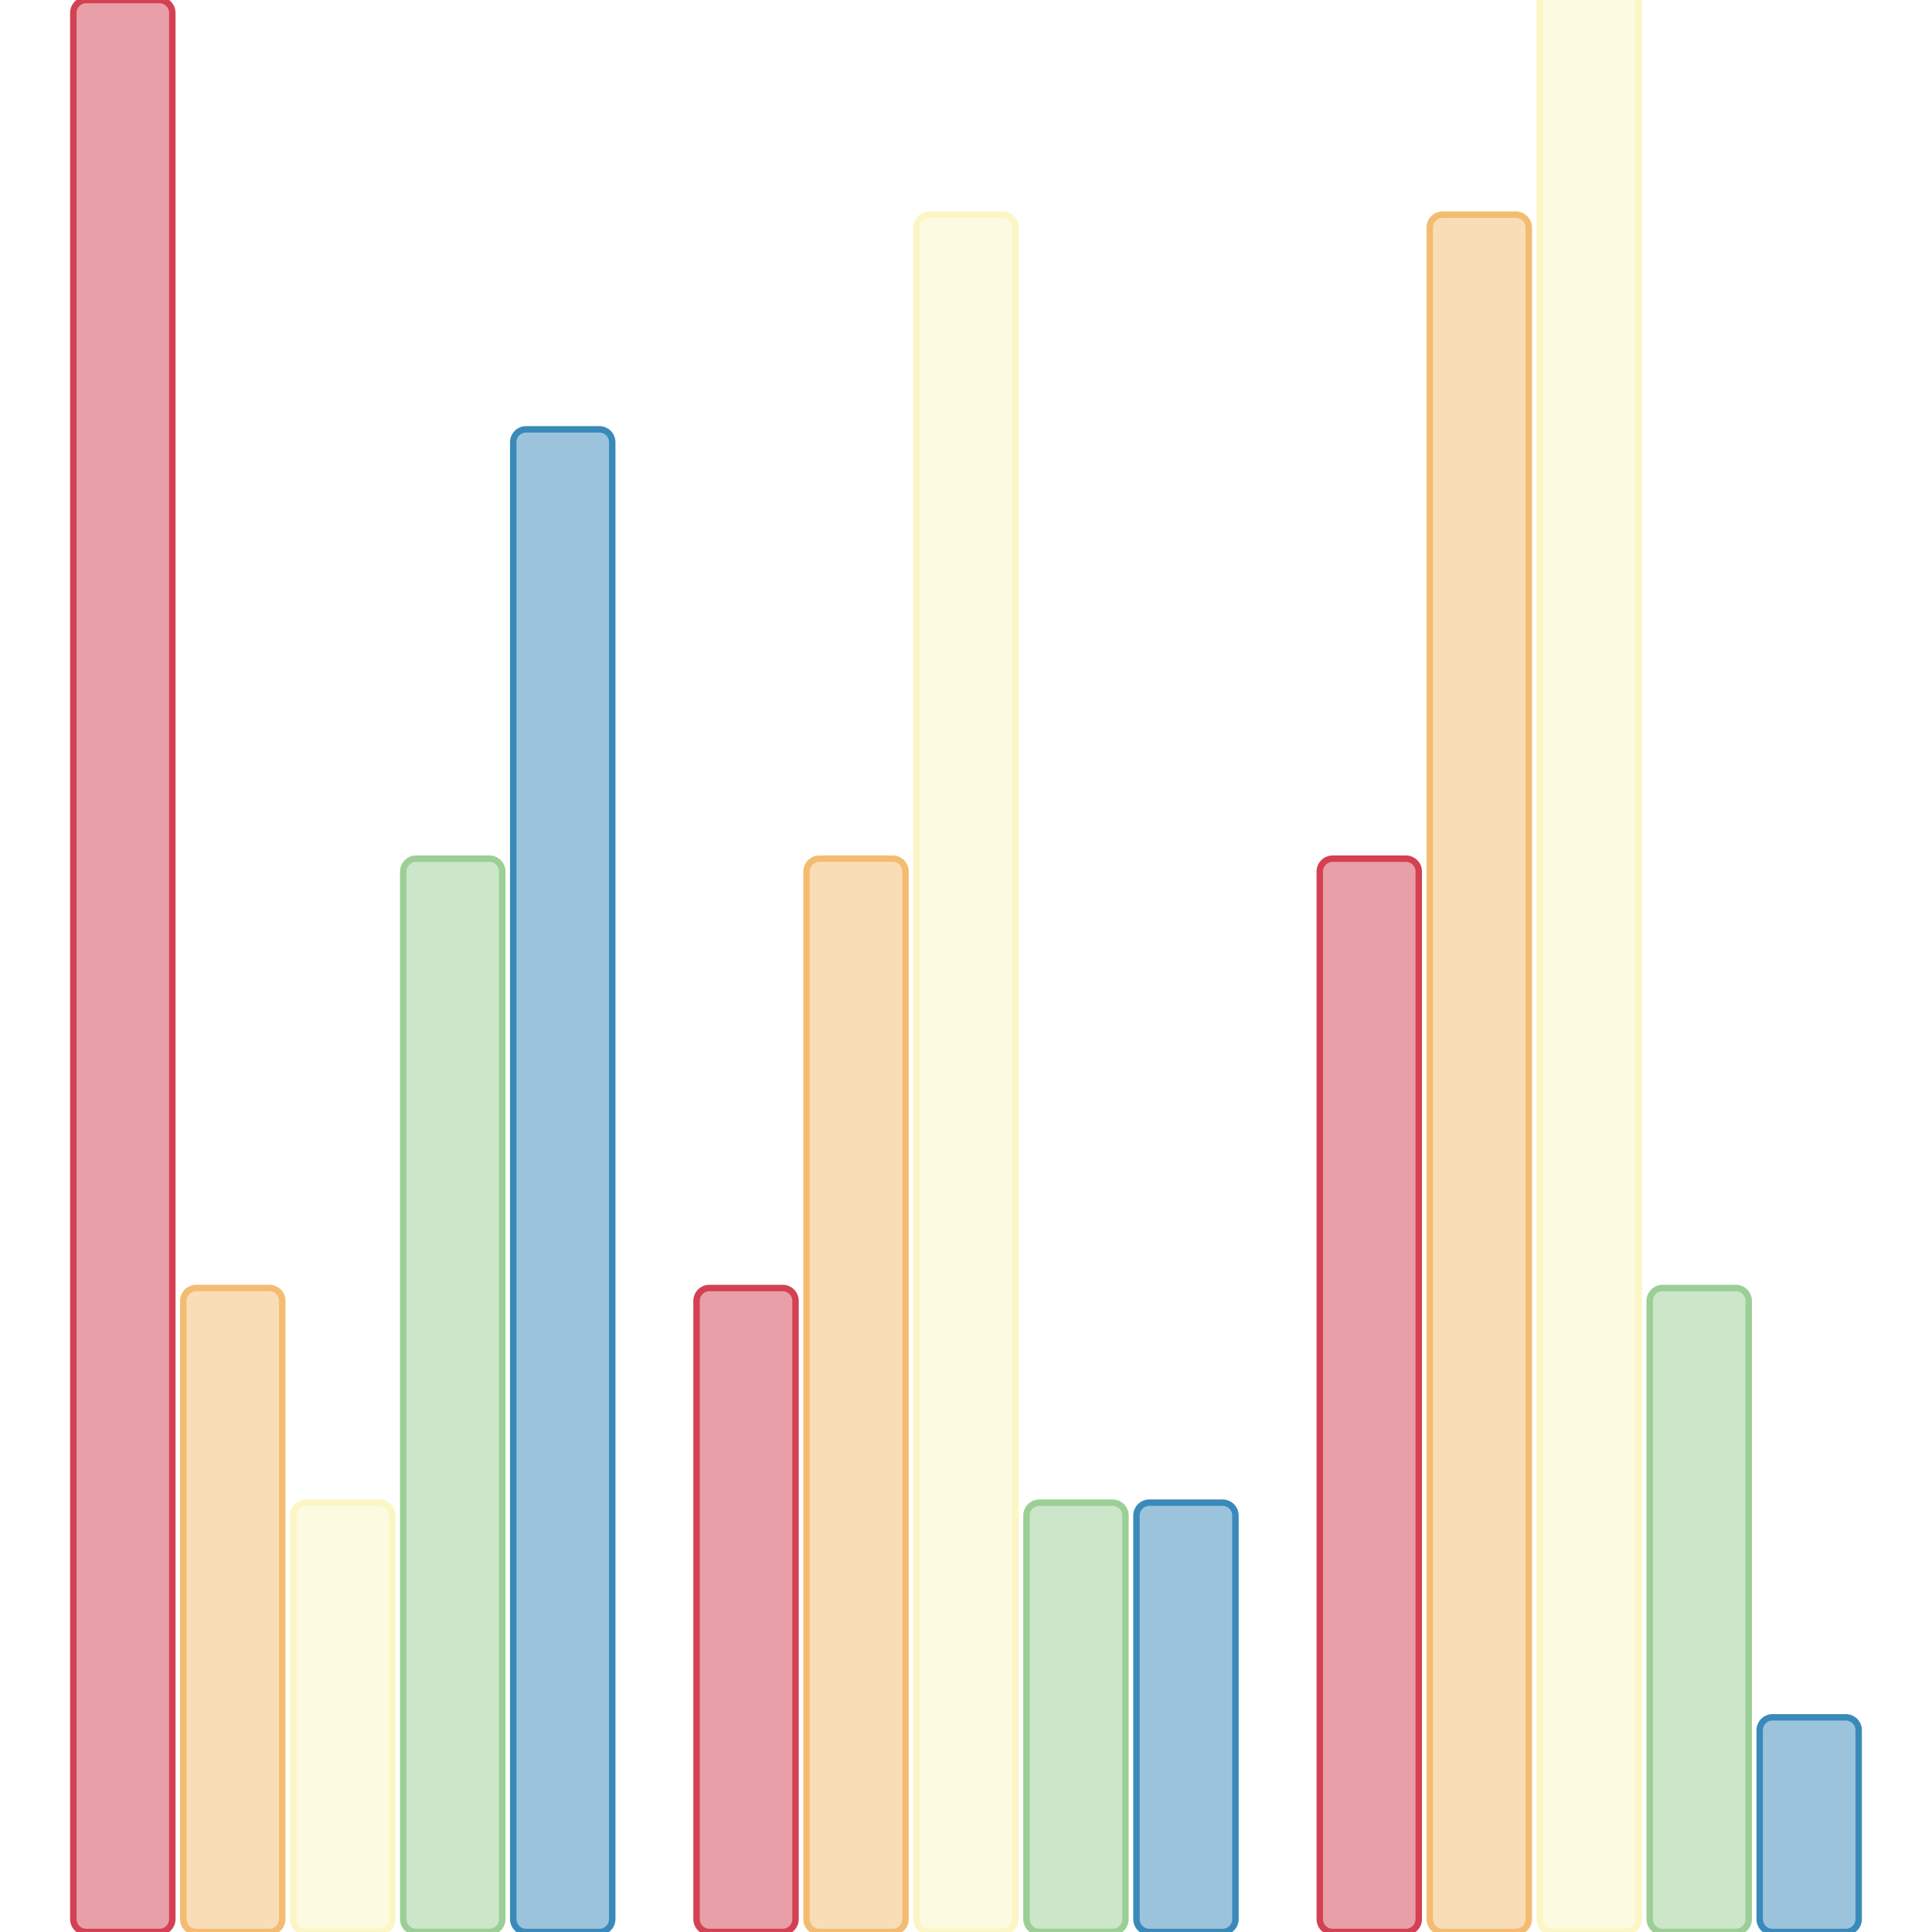
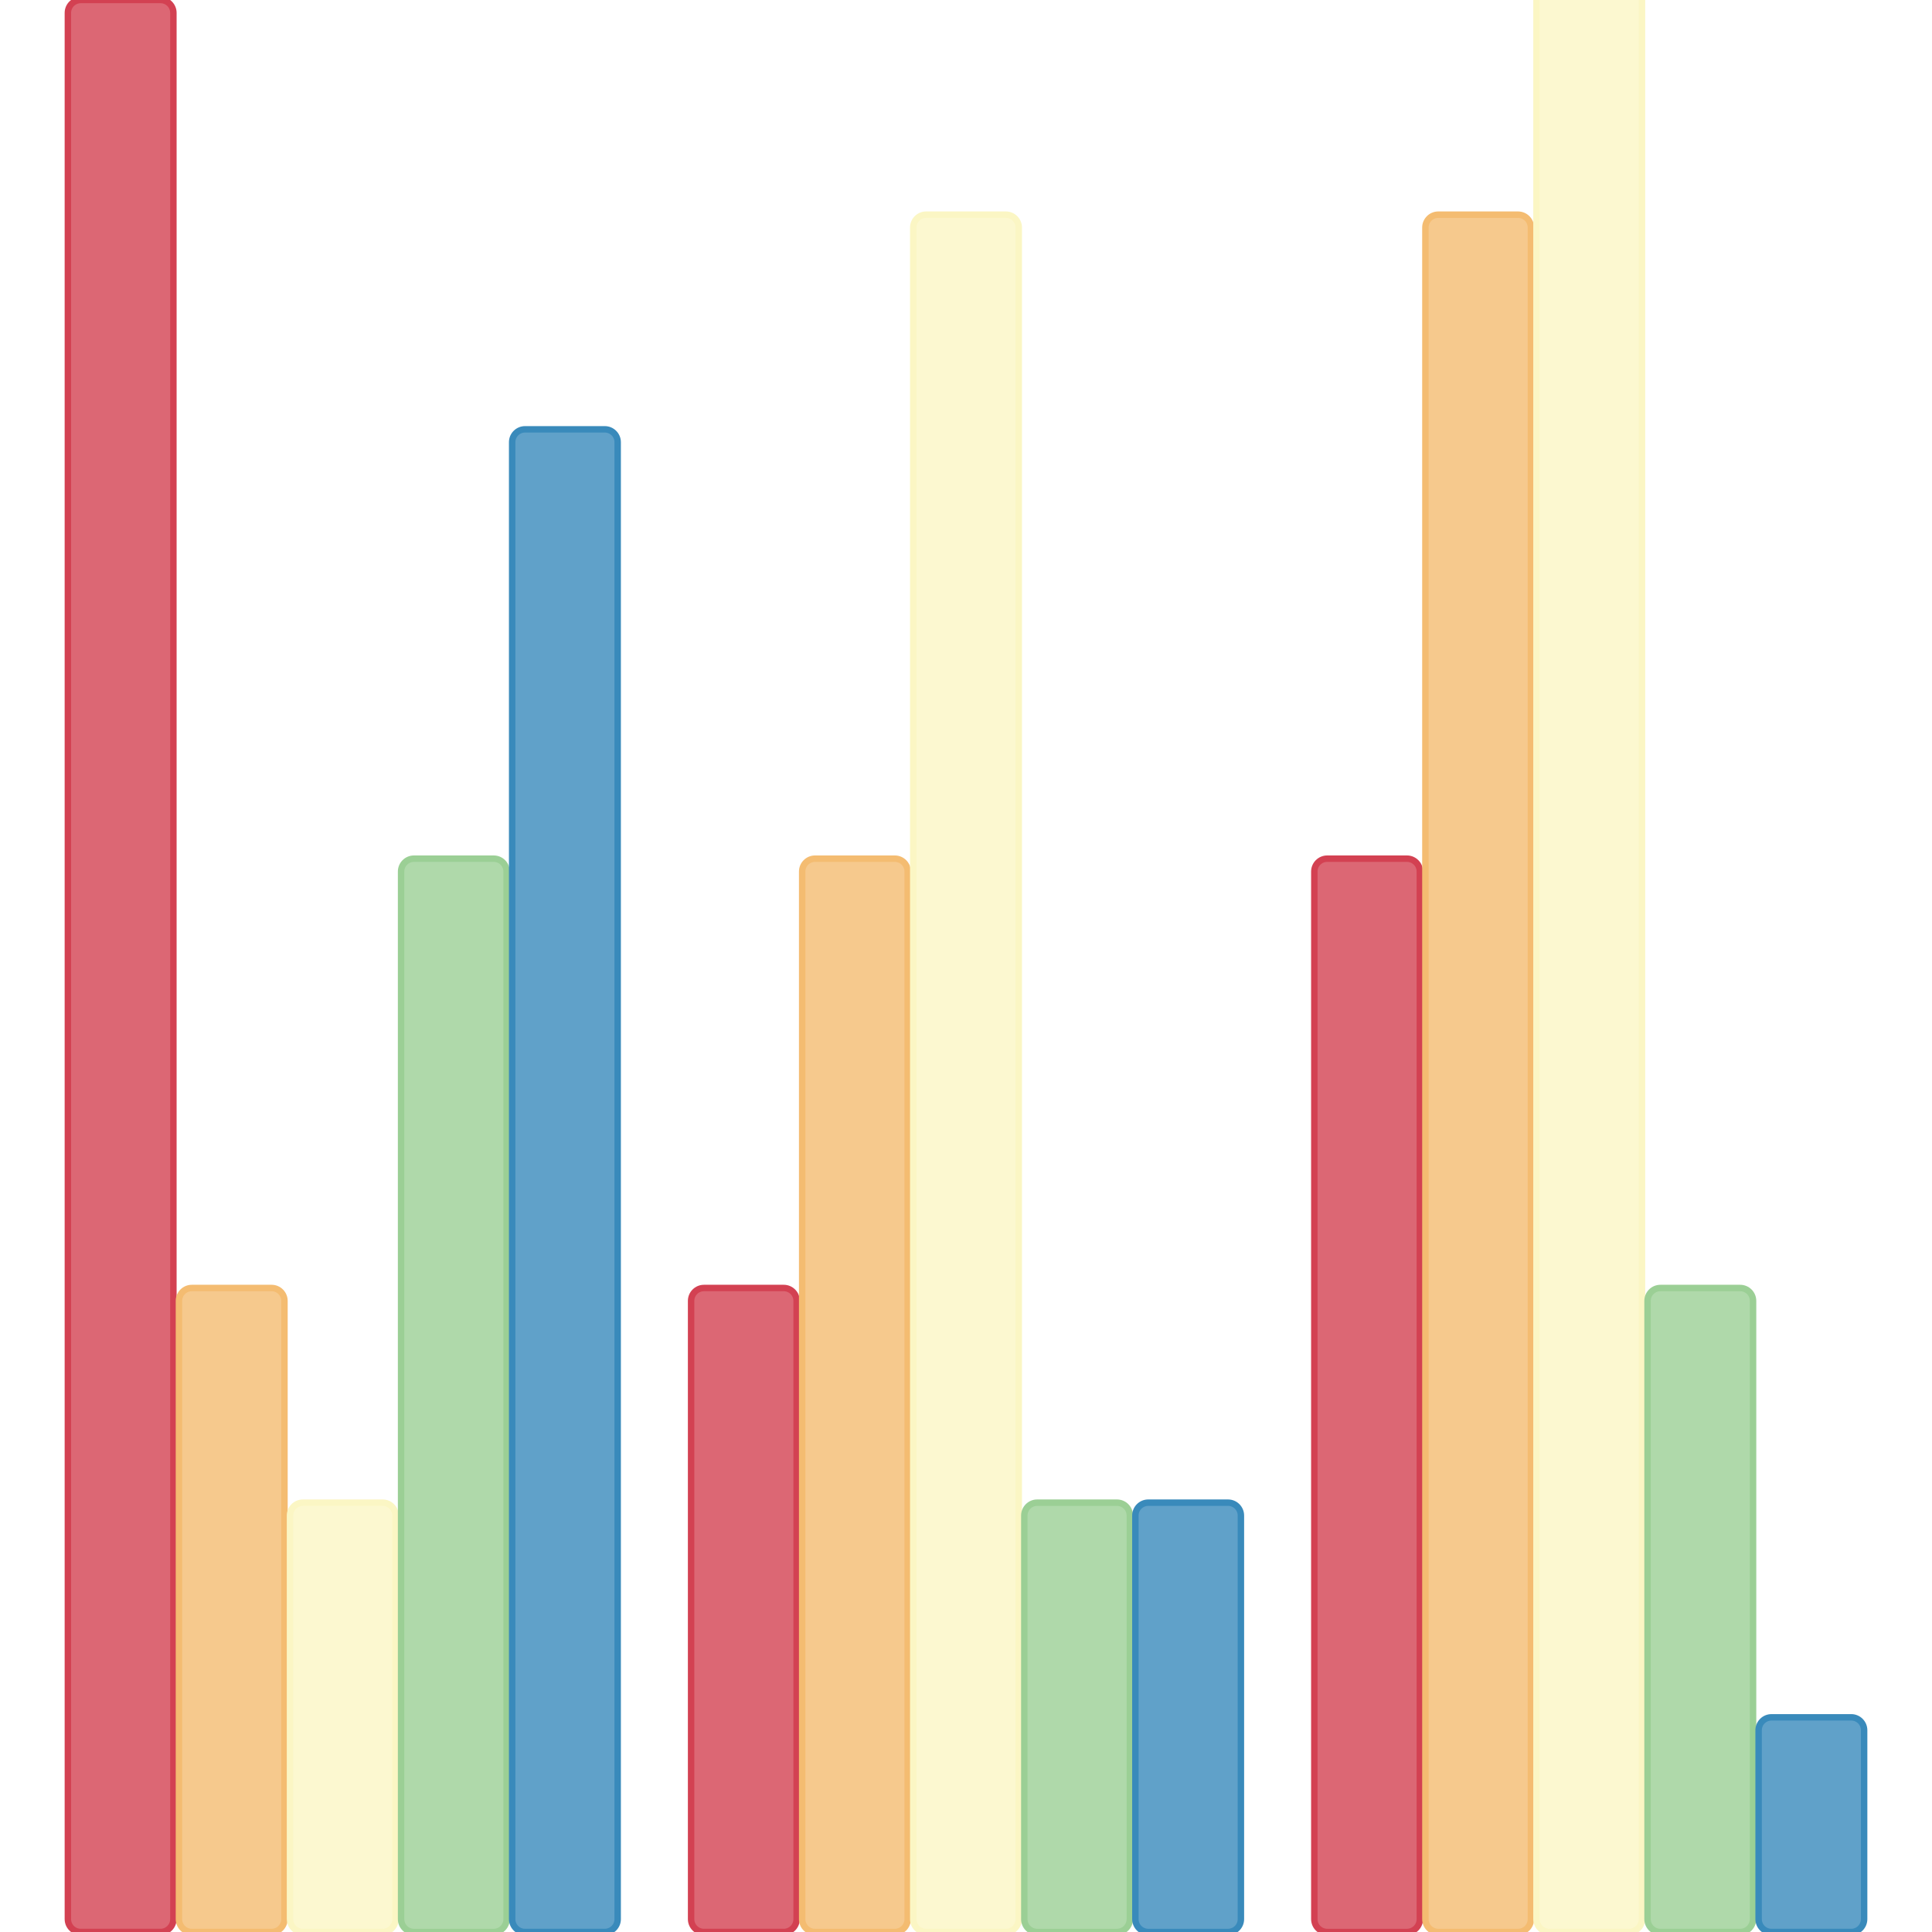
<svg xmlns="http://www.w3.org/2000/svg" version="1.1" width="300" height="300">
-   <g class="seriesGroup" transform="translate(9.677419,0)">
+   <g class="seriesGroup" transform="translate(9.677419,-33.33333)">
    <g class="bars">
-       <rect class="bar" x="1.708" y="0" width="15.37" height="300" fill="rgb(211, 65, 82)" fill-opacity="0.5" stroke="rgb(211, 65, 82)" stroke-width="1px" rx="2" ry="2" />
-       <rect class="bar" x="18.786" y="200" width="15.37" height="100" fill="rgb(244, 188, 113)" fill-opacity="0.5" stroke="rgb(244, 188, 113)" stroke-width="1px" rx="2" ry="2" />
-       <rect class="bar" x="35.863" y="233.333" width="15.37" height="66.667" fill="rgb(251, 246, 196)" fill-opacity="0.5" stroke="rgb(251, 246, 196)" stroke-width="1px" rx="2" ry="2" />
-       <rect class="bar" x="52.941" y="133.333" width="15.37" height="166.667" fill="rgb(155, 207, 149)" fill-opacity="0.5" stroke="rgb(155, 207, 149)" stroke-width="1px" rx="2" ry="2" />
-       <rect class="bar" x="70.019" y="66.667" width="15.37" height="233.333" fill="rgb(57, 138, 187)" fill-opacity="0.5" stroke="rgb(57, 138, 187)" stroke-width="1px" rx="2" ry="2" />
+       <rect class="bar" x="0.862" y="33.333" width="16.385" height="300" fill="rgb(211, 65, 82)" fill-opacity="0.8" stroke="rgb(211, 65, 82)" stroke-width="1px" rx="2" ry="2" />
+       <rect class="bar" x="18.109" y="233.333" width="16.385" height="100" fill="rgb(244, 188, 113)" fill-opacity="0.8" stroke="rgb(244, 188, 113)" stroke-width="1px" rx="2" ry="2" />
+       <rect class="bar" x="35.356" y="266.667" width="16.385" height="66.667" fill="rgb(251, 246, 196)" fill-opacity="0.8" stroke="rgb(251, 246, 196)" stroke-width="1px" rx="2" ry="2" />
+       <rect class="bar" x="52.603" y="166.667" width="16.385" height="166.667" fill="rgb(155, 207, 149)" fill-opacity="0.8" stroke="rgb(155, 207, 149)" stroke-width="1px" rx="2" ry="2" />
+       <rect class="bar" x="69.85" y="100" width="16.385" height="233.333" fill="rgb(57, 138, 187)" fill-opacity="0.8" stroke="rgb(57, 138, 187)" stroke-width="1px" rx="2" ry="2" />
    </g>
  </g>
-   <g class="seriesGroup" transform="translate(106.4516,0)">
+   <g class="seriesGroup" transform="translate(106.4516,-33.33333)">
    <g class="bars">
-       <rect class="bar" x="1.708" y="200" width="15.37" height="100" fill="rgb(211, 65, 82)" fill-opacity="0.5" stroke="rgb(211, 65, 82)" stroke-width="1px" rx="2" ry="2" />
-       <rect class="bar" x="18.786" y="133.333" width="15.37" height="166.667" fill="rgb(244, 188, 113)" fill-opacity="0.5" stroke="rgb(244, 188, 113)" stroke-width="1px" rx="2" ry="2" />
-       <rect class="bar" x="35.863" y="33.333" width="15.37" height="266.667" fill="rgb(251, 246, 196)" fill-opacity="0.5" stroke="rgb(251, 246, 196)" stroke-width="1px" rx="2" ry="2" />
-       <rect class="bar" x="52.941" y="233.333" width="15.37" height="66.667" fill="rgb(155, 207, 149)" fill-opacity="0.5" stroke="rgb(155, 207, 149)" stroke-width="1px" rx="2" ry="2" />
-       <rect class="bar" x="70.019" y="233.333" width="15.37" height="66.667" fill="rgb(57, 138, 187)" fill-opacity="0.5" stroke="rgb(57, 138, 187)" stroke-width="1px" rx="2" ry="2" />
+       <rect class="bar" x="0.862" y="233.333" width="16.385" height="100" fill="rgb(211, 65, 82)" fill-opacity="0.8" stroke="rgb(211, 65, 82)" stroke-width="1px" rx="2" ry="2" />
+       <rect class="bar" x="18.109" y="166.667" width="16.385" height="166.667" fill="rgb(244, 188, 113)" fill-opacity="0.8" stroke="rgb(244, 188, 113)" stroke-width="1px" rx="2" ry="2" />
+       <rect class="bar" x="35.356" y="66.667" width="16.385" height="266.667" fill="rgb(251, 246, 196)" fill-opacity="0.8" stroke="rgb(251, 246, 196)" stroke-width="1px" rx="2" ry="2" />
+       <rect class="bar" x="52.603" y="266.667" width="16.385" height="66.667" fill="rgb(155, 207, 149)" fill-opacity="0.8" stroke="rgb(155, 207, 149)" stroke-width="1px" rx="2" ry="2" />
+       <rect class="bar" x="69.85" y="266.667" width="16.385" height="66.667" fill="rgb(57, 138, 187)" fill-opacity="0.8" stroke="rgb(57, 138, 187)" stroke-width="1px" rx="2" ry="2" />
    </g>
  </g>
-   <g class="seriesGroup" transform="translate(203.2258,0)">
+   <g class="seriesGroup" transform="translate(203.2258,-33.33333)">
    <g class="bars">
-       <rect class="bar" x="1.708" y="133.333" width="15.37" height="166.667" fill="rgb(211, 65, 82)" fill-opacity="0.5" stroke="rgb(211, 65, 82)" stroke-width="1px" rx="2" ry="2" />
-       <rect class="bar" x="18.786" y="33.333" width="15.37" height="266.667" fill="rgb(244, 188, 113)" fill-opacity="0.5" stroke="rgb(244, 188, 113)" stroke-width="1px" rx="2" ry="2" />
-       <rect class="bar" x="35.863" y="-33.333" width="15.37" height="333.333" fill="rgb(251, 246, 196)" fill-opacity="0.5" stroke="rgb(251, 246, 196)" stroke-width="1px" rx="2" ry="2" />
-       <rect class="bar" x="52.941" y="200" width="15.37" height="100" fill="rgb(155, 207, 149)" fill-opacity="0.5" stroke="rgb(155, 207, 149)" stroke-width="1px" rx="2" ry="2" />
-       <rect class="bar" x="70.019" y="266.667" width="15.37" height="33.333" fill="rgb(57, 138, 187)" fill-opacity="0.5" stroke="rgb(57, 138, 187)" stroke-width="1px" rx="2" ry="2" />
+       <rect class="bar" x="0.862" y="166.667" width="16.385" height="166.667" fill="rgb(211, 65, 82)" fill-opacity="0.8" stroke="rgb(211, 65, 82)" stroke-width="1px" rx="2" ry="2" />
+       <rect class="bar" x="18.109" y="66.667" width="16.385" height="266.667" fill="rgb(244, 188, 113)" fill-opacity="0.8" stroke="rgb(244, 188, 113)" stroke-width="1px" rx="2" ry="2" />
+       <rect class="bar" x="35.356" y="0" width="16.385" height="333.333" fill="rgb(251, 246, 196)" fill-opacity="0.8" stroke="rgb(251, 246, 196)" stroke-width="1px" rx="2" ry="2" />
+       <rect class="bar" x="52.603" y="233.333" width="16.385" height="100" fill="rgb(155, 207, 149)" fill-opacity="0.8" stroke="rgb(155, 207, 149)" stroke-width="1px" rx="2" ry="2" />
+       <rect class="bar" x="69.85" y="300" width="16.385" height="33.333" fill="rgb(57, 138, 187)" fill-opacity="0.8" stroke="rgb(57, 138, 187)" stroke-width="1px" rx="2" ry="2" />
    </g>
  </g>
</svg>
